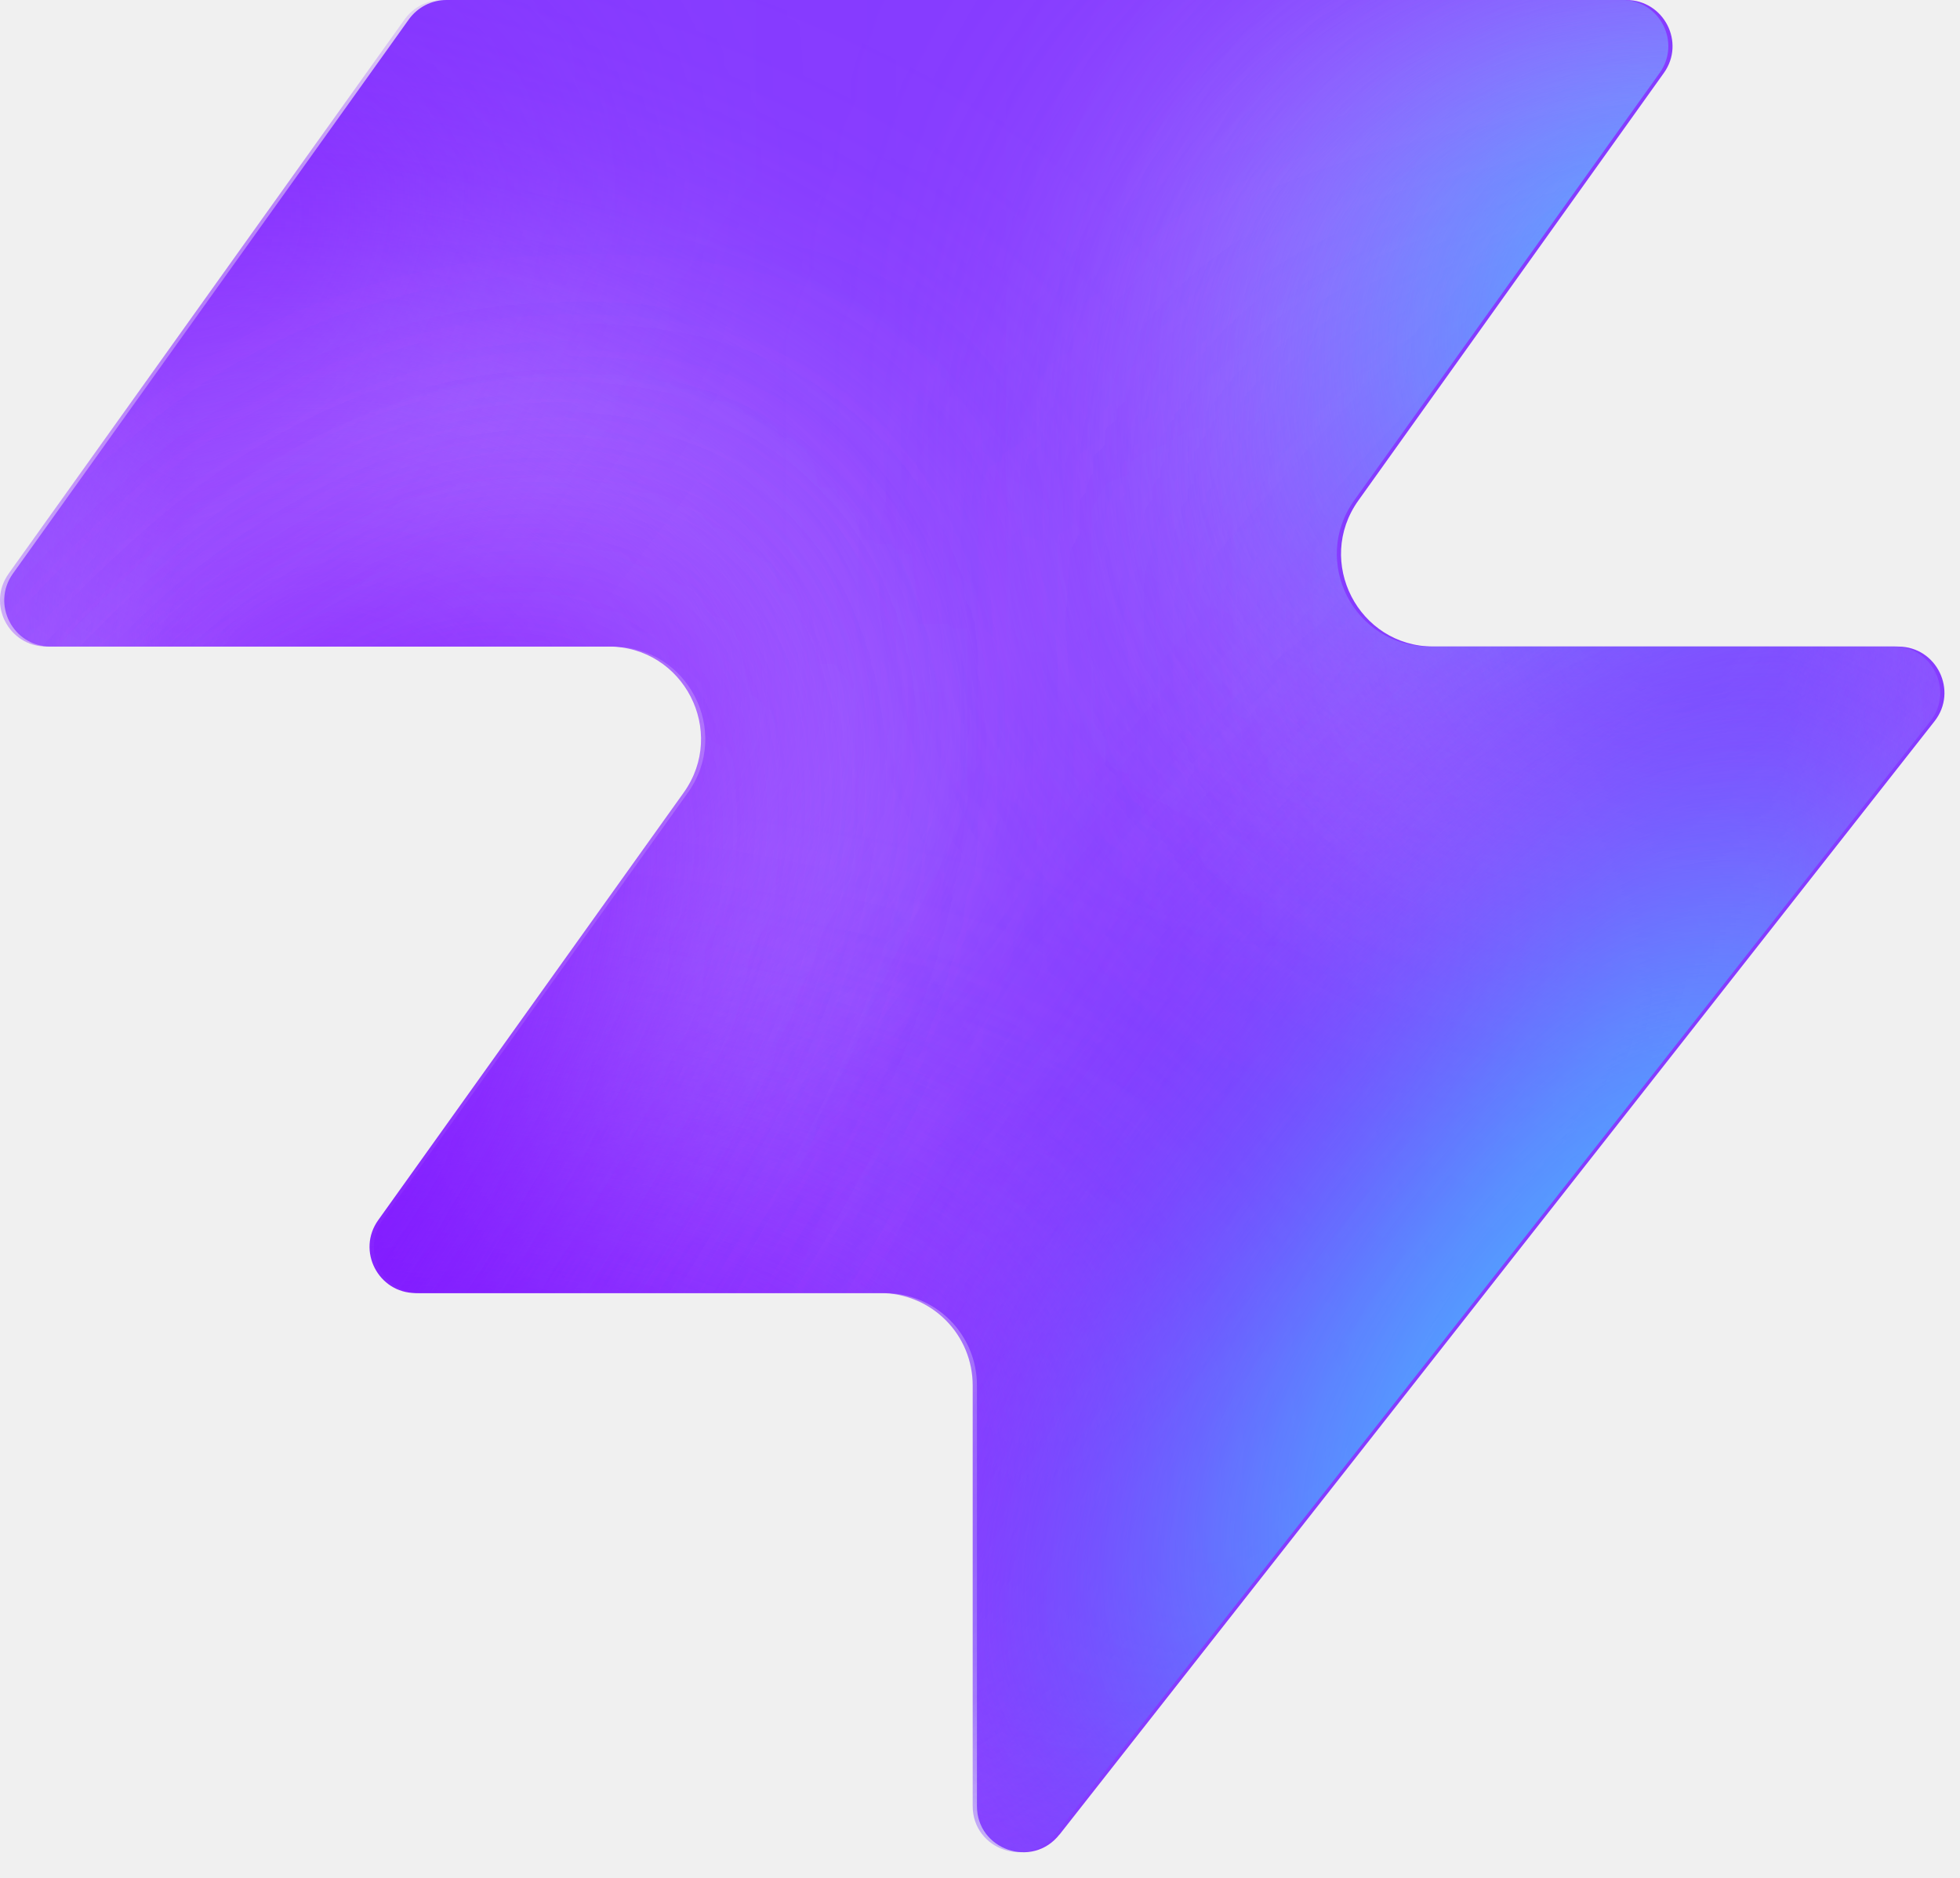
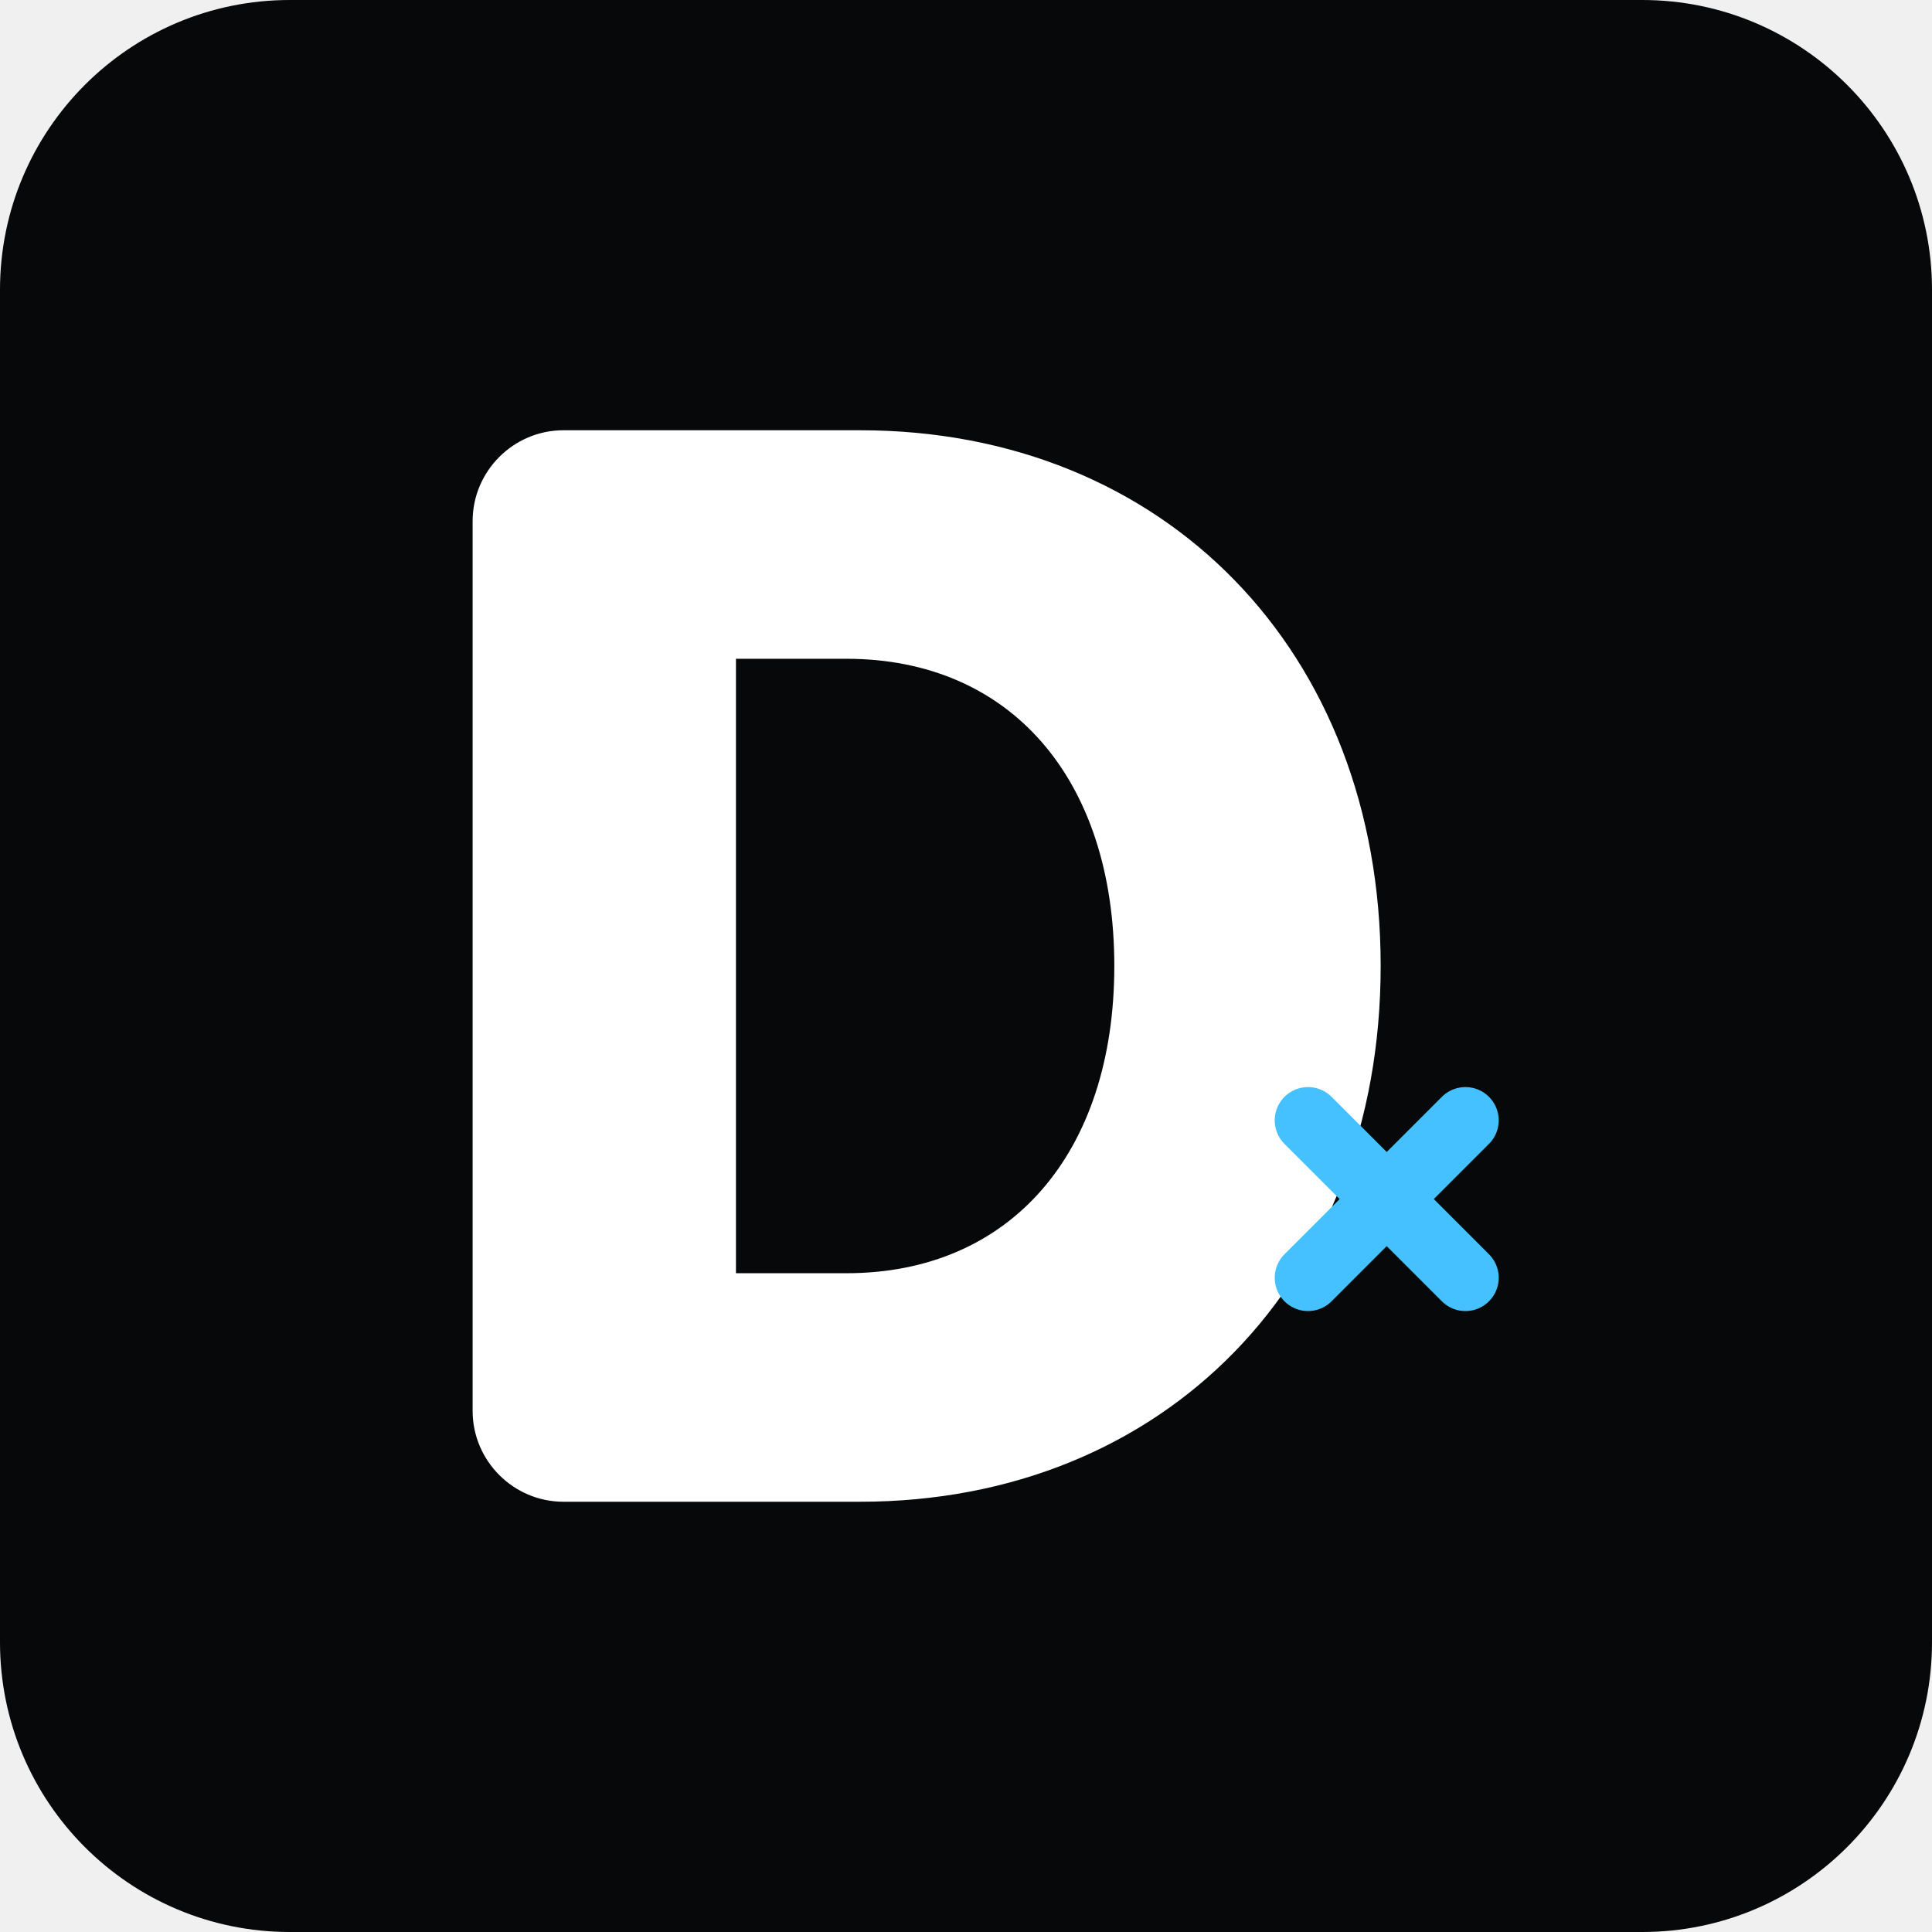
- <svg xmlns="http://www.w3.org/2000/svg" width="48" height="46" fill="none" viewBox="0 0 48 46">
-   <path fill="#863bff" d="M25.946 44.938c-.664.845-2.021.375-2.021-.698V33.937a2.26 2.26 0 0 0-2.262-2.262H10.287c-.92 0-1.456-1.04-.92-1.788l7.48-10.471c1.07-1.497 0-3.578-1.842-3.578H1.237c-.92 0-1.456-1.04-.92-1.788L10.013.474c.214-.297.556-.474.92-.474h28.894c.92 0 1.456 1.04.92 1.788l-7.48 10.471c-1.07 1.498 0 3.579 1.842 3.579h11.377c.943 0 1.473 1.088.89 1.83L25.947 44.94z" style="fill:#863bff;fill:color(display-p3 .525 .23 1);fill-opacity:1" />
-   <mask id="a" width="48" height="46" x="0" y="0" maskUnits="userSpaceOnUse" style="mask-type:alpha">
-     <path fill="#000" d="M25.842 44.938c-.664.844-2.021.375-2.021-.698V33.937a2.26 2.26 0 0 0-2.262-2.262H10.183c-.92 0-1.456-1.04-.92-1.788l7.48-10.471c1.07-1.498 0-3.579-1.842-3.579H1.133c-.92 0-1.456-1.04-.92-1.787L9.91.473c.214-.297.556-.474.92-.474h28.894c.92 0 1.456 1.04.92 1.788l-7.48 10.471c-1.07 1.498 0 3.578 1.842 3.578h11.377c.943 0 1.473 1.088.89 1.832L25.843 44.94z" style="fill:#000;fill-opacity:1" />
-   </mask>
-   <g mask="url(#a)">
-     <g filter="url(#b)">
-       <ellipse cx="5.508" cy="14.704" fill="#ede6ff" rx="5.508" ry="14.704" style="fill:#ede6ff;fill:color(display-p3 .927 .903 1);fill-opacity:1" transform="matrix(.00324 1 1 -.00324 -4.47 31.516)" />
-     </g>
-     <g filter="url(#c)">
-       <ellipse cx="10.399" cy="29.851" fill="#ede6ff" rx="10.399" ry="29.851" style="fill:#ede6ff;fill:color(display-p3 .927 .903 1);fill-opacity:1" transform="matrix(.00324 1 1 -.00324 -39.328 7.883)" />
-     </g>
-     <g filter="url(#d)">
-       <ellipse cx="5.508" cy="30.487" fill="#7e14ff" rx="5.508" ry="30.487" style="fill:#7e14ff;fill:color(display-p3 .492 .077 1);fill-opacity:1" transform="rotate(89.814 -25.913 -14.639)scale(1 -1)" />
-     </g>
-     <g filter="url(#e)">
-       <ellipse cx="5.508" cy="30.599" fill="#7e14ff" rx="5.508" ry="30.599" style="fill:#7e14ff;fill:color(display-p3 .492 .077 1);fill-opacity:1" transform="rotate(89.814 -32.644 -3.334)scale(1 -1)" />
-     </g>
-     <g filter="url(#f)">
-       <ellipse cx="5.508" cy="30.599" fill="#7e14ff" rx="5.508" ry="30.599" style="fill:#7e14ff;fill:color(display-p3 .492 .077 1);fill-opacity:1" transform="matrix(.00324 1 1 -.00324 -34.34 30.47)" />
-     </g>
-     <g filter="url(#g)">
-       <ellipse cx="14.072" cy="22.078" fill="#ede6ff" rx="14.072" ry="22.078" style="fill:#ede6ff;fill:color(display-p3 .927 .903 1);fill-opacity:1" transform="rotate(93.35 24.506 48.493)scale(-1 1)" />
-     </g>
-     <g filter="url(#h)">
-       <ellipse cx="3.47" cy="21.501" fill="#7e14ff" rx="3.47" ry="21.501" style="fill:#7e14ff;fill:color(display-p3 .492 .077 1);fill-opacity:1" transform="rotate(89.009 28.708 47.59)scale(-1 1)" />
-     </g>
-     <g filter="url(#i)">
-       <ellipse cx="3.47" cy="21.501" fill="#7e14ff" rx="3.47" ry="21.501" style="fill:#7e14ff;fill:color(display-p3 .492 .077 1);fill-opacity:1" transform="rotate(89.009 28.708 47.59)scale(-1 1)" />
-     </g>
-     <g filter="url(#j)">
-       <ellipse cx=".387" cy="8.972" fill="#7e14ff" rx="4.407" ry="29.108" style="fill:#7e14ff;fill:color(display-p3 .492 .077 1);fill-opacity:1" transform="rotate(39.51 .387 8.972)" />
-     </g>
-     <g filter="url(#k)">
-       <ellipse cx="47.523" cy="-6.092" fill="#7e14ff" rx="4.407" ry="29.108" style="fill:#7e14ff;fill:color(display-p3 .492 .077 1);fill-opacity:1" transform="rotate(37.892 47.523 -6.092)" />
-     </g>
-     <g filter="url(#l)">
-       <ellipse cx="41.412" cy="6.333" fill="#47bfff" rx="5.971" ry="9.665" style="fill:#47bfff;fill:color(display-p3 .28 .748 1);fill-opacity:1" transform="rotate(37.892 41.412 6.333)" />
-     </g>
-     <g filter="url(#m)">
-       <ellipse cx="-1.879" cy="38.332" fill="#7e14ff" rx="4.407" ry="29.108" style="fill:#7e14ff;fill:color(display-p3 .492 .077 1);fill-opacity:1" transform="rotate(37.892 -1.88 38.332)" />
-     </g>
-     <g filter="url(#n)">
-       <ellipse cx="-1.879" cy="38.332" fill="#7e14ff" rx="4.407" ry="29.108" style="fill:#7e14ff;fill:color(display-p3 .492 .077 1);fill-opacity:1" transform="rotate(37.892 -1.88 38.332)" />
-     </g>
-     <g filter="url(#o)">
-       <ellipse cx="35.651" cy="29.907" fill="#7e14ff" rx="4.407" ry="29.108" style="fill:#7e14ff;fill:color(display-p3 .492 .077 1);fill-opacity:1" transform="rotate(37.892 35.651 29.907)" />
-     </g>
-     <g filter="url(#p)">
-       <ellipse cx="38.418" cy="32.4" fill="#47bfff" rx="5.971" ry="15.297" style="fill:#47bfff;fill:color(display-p3 .28 .748 1);fill-opacity:1" transform="rotate(37.892 38.418 32.4)" />
-     </g>
+ <svg xmlns="http://www.w3.org/2000/svg" viewBox="0 0 1200 1200" width="1200" height="1200" role="img" aria-label="Dixx">
+   <rect width="1200" height="1200" rx="180" fill="#070809" />
+   <g transform="translate(600 600) scale(0.94) translate(-636 -600)">
+     <path d="M370 246h196c201 0 344 146 344 354s-143 354-344 354H370c-33 0-60-27-60-60V306c0-33 27-60 60-60Zm114 151v406h73c108 0 177-79 177-203s-69-203-177-203h-73Z" fill="#FFFFFF" fill-rule="evenodd" />
+     <path d="m862 702 104 104M966 702l-104 104" fill="none" stroke="#45C1FF" stroke-linecap="round" stroke-width="44" />
  </g>
-   <defs>
-     <filter id="b" width="60.045" height="41.654" x="-19.77" y="16.149" color-interpolation-filters="sRGB" filterUnits="userSpaceOnUse">
-       <feFlood flood-opacity="0" result="BackgroundImageFix" />
-       <feBlend in="SourceGraphic" in2="BackgroundImageFix" result="shape" />
-       <feGaussianBlur result="effect1_foregroundBlur_2002_17158" stdDeviation="7.659" />
-     </filter>
-     <filter id="c" width="90.34" height="51.437" x="-54.613" y="-7.533" color-interpolation-filters="sRGB" filterUnits="userSpaceOnUse">
-       <feFlood flood-opacity="0" result="BackgroundImageFix" />
-       <feBlend in="SourceGraphic" in2="BackgroundImageFix" result="shape" />
-       <feGaussianBlur result="effect1_foregroundBlur_2002_17158" stdDeviation="7.659" />
-     </filter>
-     <filter id="d" width="79.355" height="29.4" x="-49.64" y="2.03" color-interpolation-filters="sRGB" filterUnits="userSpaceOnUse">
-       <feFlood flood-opacity="0" result="BackgroundImageFix" />
-       <feBlend in="SourceGraphic" in2="BackgroundImageFix" result="shape" />
-       <feGaussianBlur result="effect1_foregroundBlur_2002_17158" stdDeviation="4.596" />
-     </filter>
-     <filter id="e" width="79.579" height="29.4" x="-45.045" y="20.029" color-interpolation-filters="sRGB" filterUnits="userSpaceOnUse">
-       <feFlood flood-opacity="0" result="BackgroundImageFix" />
-       <feBlend in="SourceGraphic" in2="BackgroundImageFix" result="shape" />
-       <feGaussianBlur result="effect1_foregroundBlur_2002_17158" stdDeviation="4.596" />
-     </filter>
-     <filter id="f" width="79.579" height="29.4" x="-43.513" y="21.178" color-interpolation-filters="sRGB" filterUnits="userSpaceOnUse">
-       <feFlood flood-opacity="0" result="BackgroundImageFix" />
-       <feBlend in="SourceGraphic" in2="BackgroundImageFix" result="shape" />
-       <feGaussianBlur result="effect1_foregroundBlur_2002_17158" stdDeviation="4.596" />
-     </filter>
-     <filter id="g" width="74.749" height="58.852" x="15.756" y="-17.901" color-interpolation-filters="sRGB" filterUnits="userSpaceOnUse">
-       <feFlood flood-opacity="0" result="BackgroundImageFix" />
-       <feBlend in="SourceGraphic" in2="BackgroundImageFix" result="shape" />
-       <feGaussianBlur result="effect1_foregroundBlur_2002_17158" stdDeviation="7.659" />
-     </filter>
-     <filter id="h" width="61.377" height="25.362" x="23.548" y="2.284" color-interpolation-filters="sRGB" filterUnits="userSpaceOnUse">
-       <feFlood flood-opacity="0" result="BackgroundImageFix" />
-       <feBlend in="SourceGraphic" in2="BackgroundImageFix" result="shape" />
-       <feGaussianBlur result="effect1_foregroundBlur_2002_17158" stdDeviation="4.596" />
-     </filter>
-     <filter id="i" width="61.377" height="25.362" x="23.548" y="2.284" color-interpolation-filters="sRGB" filterUnits="userSpaceOnUse">
-       <feFlood flood-opacity="0" result="BackgroundImageFix" />
-       <feBlend in="SourceGraphic" in2="BackgroundImageFix" result="shape" />
-       <feGaussianBlur result="effect1_foregroundBlur_2002_17158" stdDeviation="4.596" />
-     </filter>
-     <filter id="j" width="56.045" height="63.649" x="-27.636" y="-22.853" color-interpolation-filters="sRGB" filterUnits="userSpaceOnUse">
-       <feFlood flood-opacity="0" result="BackgroundImageFix" />
-       <feBlend in="SourceGraphic" in2="BackgroundImageFix" result="shape" />
-       <feGaussianBlur result="effect1_foregroundBlur_2002_17158" stdDeviation="4.596" />
-     </filter>
-     <filter id="k" width="54.814" height="64.646" x="20.116" y="-38.415" color-interpolation-filters="sRGB" filterUnits="userSpaceOnUse">
-       <feFlood flood-opacity="0" result="BackgroundImageFix" />
-       <feBlend in="SourceGraphic" in2="BackgroundImageFix" result="shape" />
-       <feGaussianBlur result="effect1_foregroundBlur_2002_17158" stdDeviation="4.596" />
-     </filter>
-     <filter id="l" width="33.541" height="35.313" x="24.641" y="-11.323" color-interpolation-filters="sRGB" filterUnits="userSpaceOnUse">
-       <feFlood flood-opacity="0" result="BackgroundImageFix" />
-       <feBlend in="SourceGraphic" in2="BackgroundImageFix" result="shape" />
-       <feGaussianBlur result="effect1_foregroundBlur_2002_17158" stdDeviation="4.596" />
-     </filter>
-     <filter id="m" width="54.814" height="64.646" x="-29.286" y="6.009" color-interpolation-filters="sRGB" filterUnits="userSpaceOnUse">
-       <feFlood flood-opacity="0" result="BackgroundImageFix" />
-       <feBlend in="SourceGraphic" in2="BackgroundImageFix" result="shape" />
-       <feGaussianBlur result="effect1_foregroundBlur_2002_17158" stdDeviation="4.596" />
-     </filter>
-     <filter id="n" width="54.814" height="64.646" x="-29.286" y="6.009" color-interpolation-filters="sRGB" filterUnits="userSpaceOnUse">
-       <feFlood flood-opacity="0" result="BackgroundImageFix" />
-       <feBlend in="SourceGraphic" in2="BackgroundImageFix" result="shape" />
-       <feGaussianBlur result="effect1_foregroundBlur_2002_17158" stdDeviation="4.596" />
-     </filter>
-     <filter id="o" width="54.814" height="64.646" x="8.244" y="-2.416" color-interpolation-filters="sRGB" filterUnits="userSpaceOnUse">
-       <feFlood flood-opacity="0" result="BackgroundImageFix" />
-       <feBlend in="SourceGraphic" in2="BackgroundImageFix" result="shape" />
-       <feGaussianBlur result="effect1_foregroundBlur_2002_17158" stdDeviation="4.596" />
-     </filter>
-     <filter id="p" width="39.409" height="43.623" x="18.713" y="10.588" color-interpolation-filters="sRGB" filterUnits="userSpaceOnUse">
-       <feFlood flood-opacity="0" result="BackgroundImageFix" />
-       <feBlend in="SourceGraphic" in2="BackgroundImageFix" result="shape" />
-       <feGaussianBlur result="effect1_foregroundBlur_2002_17158" stdDeviation="4.596" />
-     </filter>
-   </defs>
</svg>
